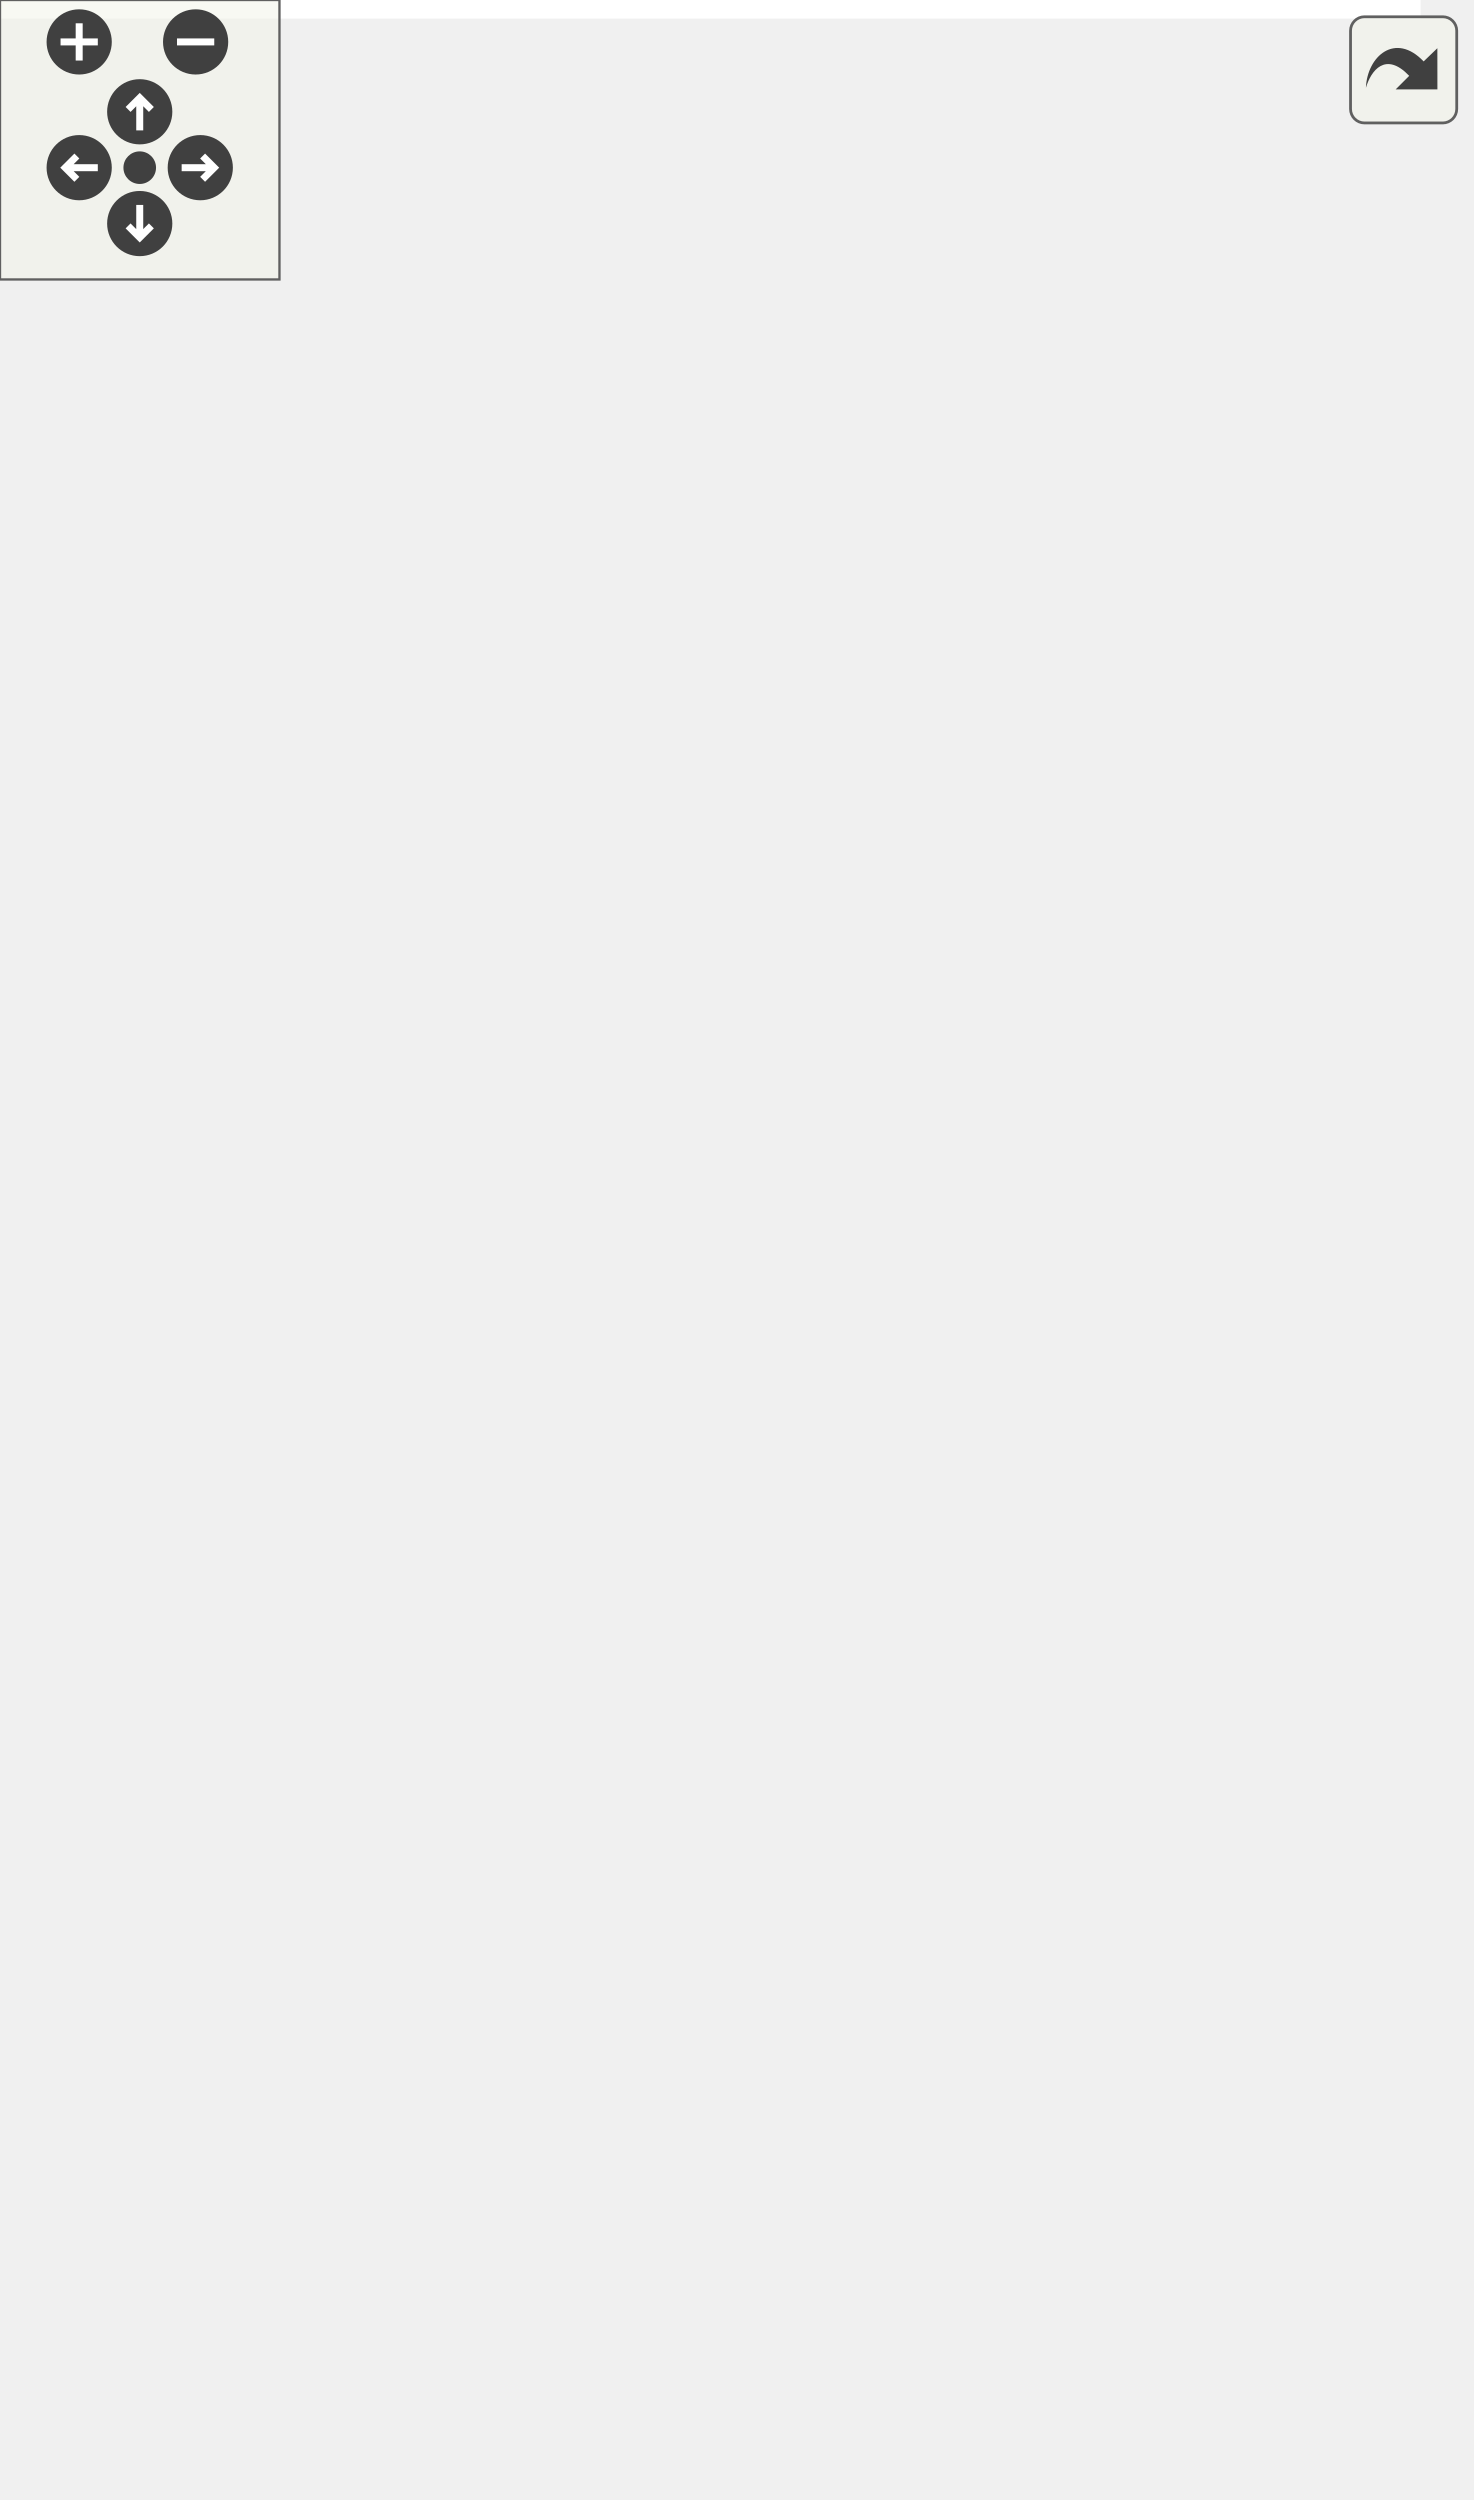
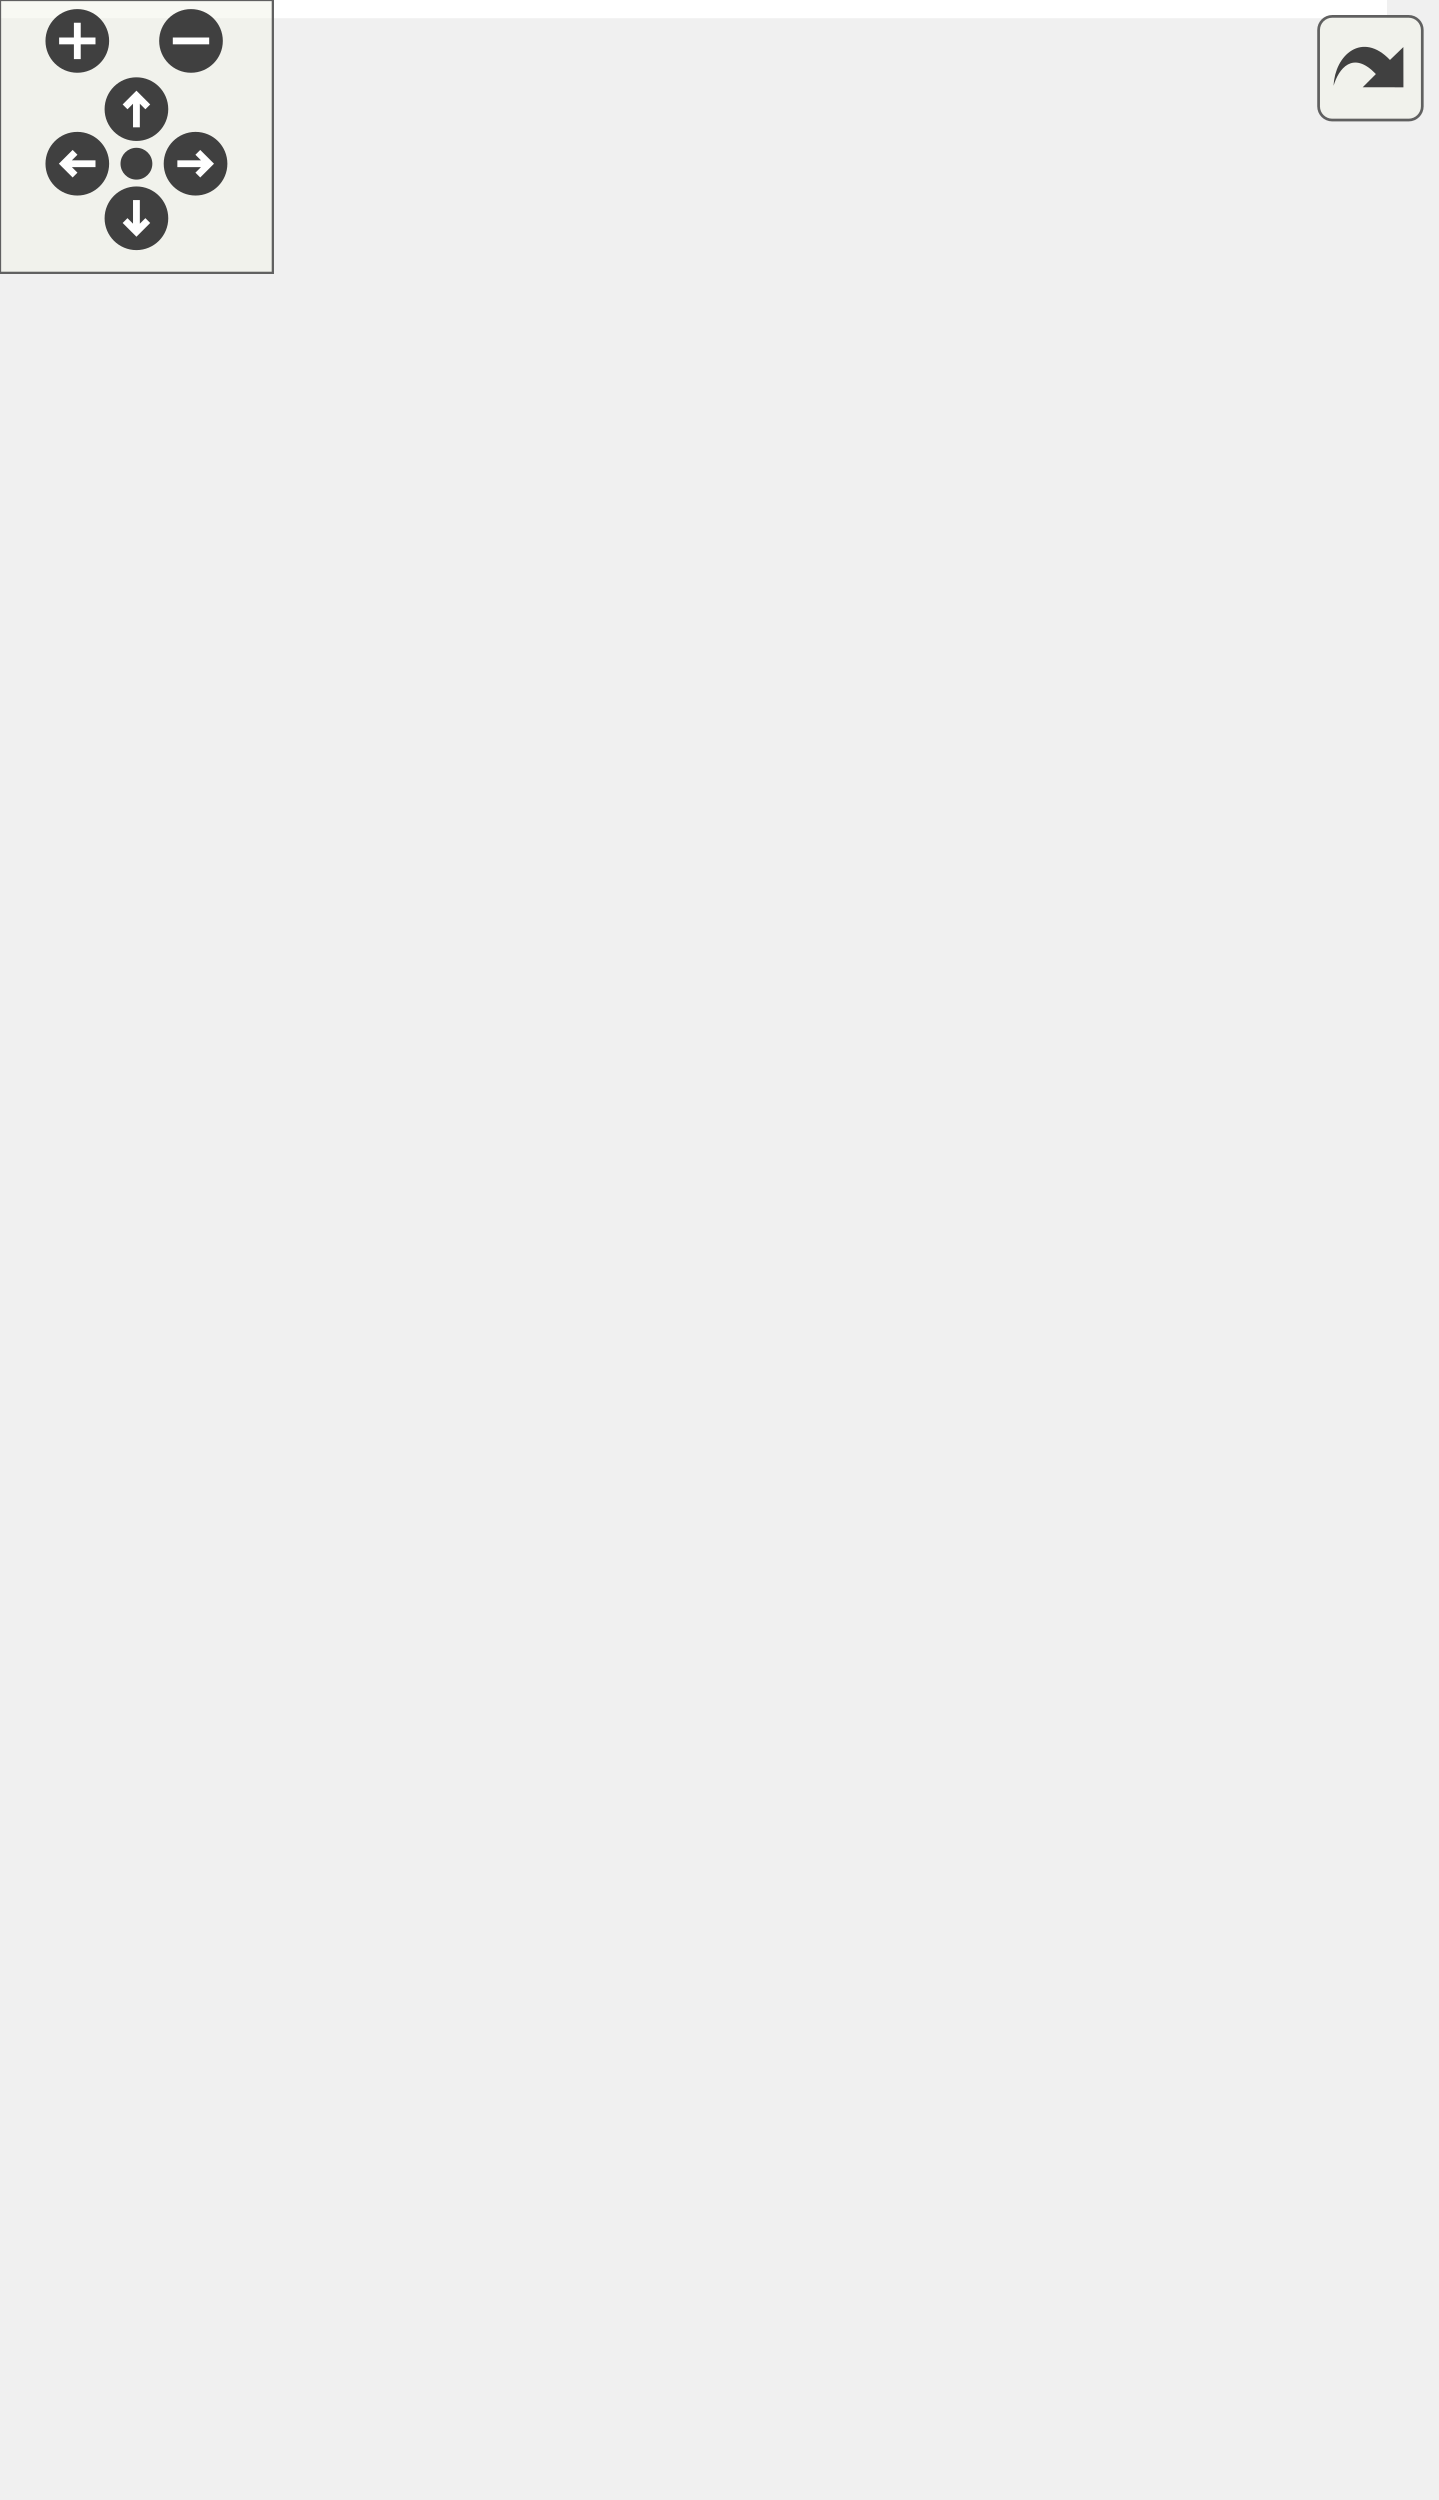
<svg xmlns="http://www.w3.org/2000/svg" xmlns:xlink="http://www.w3.org/1999/xlink" id="main" version="1.1" xml:space="preserve">
  <style type="text/css">
.edge:hover path { stroke: red; }
.edge:hover polygon { stroke: red; fill: red; }
</style>
  <defs>
    <circle id="rim" cx="0" cy="0" r="7" />
    <circle id="rim2" cx="0" cy="0" r="3.5" />
    <g id="zoomPlus">
      <use xlink:href="#rim" fill="#404040">
        <set attributeName="fill" to="#808080" begin="zoomplus.mouseover" end="zoomplus.mouseout" />
      </use>
      <path d="M-4,0h8M0,-4v8" fill="none" stroke="white" stroke-width="1.5" pointer-events="none" />
    </g>
    <g id="zoomMin">
      <use xlink:href="#rim" fill="#404040">
        <set attributeName="fill" to="#808080" begin="zoomminus.mouseover" end="zoomminus.mouseout" />
      </use>
      <path d="M-4,0h8" fill="none" stroke="white" stroke-width="1.5" pointer-events="none" />
    </g>
    <g id="dirArrow">
      <path fill="none" stroke="white" stroke-width="1.5" d="M0,-3.0v7 M-2.5,-0.5L0,-3.0L2.5,-0.5" />
    </g>
    <g id="resetDef">
      <use xlink:href="#rim2" fill="#404040">
        <set attributeName="fill" to="#808080" begin="reset.mouseover" end="reset.mouseout" />
      </use>
    </g>
  </defs>
  <svg id="graph" class="graph">
    <g id="viewport">
-       <polygon fill="#ffffff" stroke="transparent" points="-4,4 -4,-476 305,-476 305,4 -4,4" />
+       <polygon fill="#ffffff" stroke="transparent" points="-4,4 -4,-489 305,-489 305,4 -4,4" />
      <g id="node1" class="node">
-         <polygon fill="#bfbfbf" stroke="#000000" points="92,-.5 92,-219.5 220,-219.5 220,-.5 92,-.5" />
-         <text text-anchor="middle" x="156" y="-205.9" font-family="Helvetica,sans-Serif" font-size="12.00" fill="#000000">NAME_TIM::signal_settings</text>
-         <polyline fill="none" stroke="#000000" points="92,-198.5 220,-198.5 " />
-         <text text-anchor="middle" x="156" y="-184.9" font-family="Helvetica,sans-Serif" font-size="12.00" fill="#000000"> </text>
-         <polyline fill="none" stroke="#000000" points="92,-177.5 220,-177.5 " />
-         <text text-anchor="start" x="100" y="-163.9" font-family="Helvetica,sans-Serif" font-size="12.00" fill="#000000">+ is_active()</text>
-         <text text-anchor="start" x="100" y="-150.9" font-family="Helvetica,sans-Serif" font-size="12.00" fill="#000000">+ set_active()</text>
-         <text text-anchor="start" x="100" y="-137.9" font-family="Helvetica,sans-Serif" font-size="12.00" fill="#000000">+ enable()</text>
-         <text text-anchor="start" x="100" y="-124.9" font-family="Helvetica,sans-Serif" font-size="12.00" fill="#000000">+ disable()</text>
+         <polygon fill="#bfbfbf" stroke="#000000" points="92,-.5 92,-232.5 220,-232.5 220,-.5 92,-.5" />
+         <text text-anchor="middle" x="156" y="-218.9" font-family="Helvetica,sans-Serif" font-size="12.00" fill="#000000">NAME_TIM::signal_settings</text>
+         <polyline fill="none" stroke="#000000" points="92,-211.5 220,-211.5 " />
+         <text text-anchor="middle" x="156" y="-197.9" font-family="Helvetica,sans-Serif" font-size="12.00" fill="#000000"> </text>
+         <polyline fill="none" stroke="#000000" points="92,-190.5 220,-190.5 " />
+         <text text-anchor="start" x="100" y="-176.9" font-family="Helvetica,sans-Serif" font-size="12.00" fill="#000000">+ is_active()</text>
+         <text text-anchor="start" x="100" y="-163.9" font-family="Helvetica,sans-Serif" font-size="12.00" fill="#000000">+ set_active()</text>
+         <text text-anchor="start" x="100" y="-150.9" font-family="Helvetica,sans-Serif" font-size="12.00" fill="#000000">+ enable()</text>
+         <text text-anchor="start" x="100" y="-137.9" font-family="Helvetica,sans-Serif" font-size="12.00" fill="#000000">+ disable()</text>
+         <text text-anchor="start" x="100" y="-124.9" font-family="Helvetica,sans-Serif" font-size="12.00" fill="#000000">+ str()</text>
        <text text-anchor="start" x="100" y="-111.9" font-family="Helvetica,sans-Serif" font-size="12.00" fill="#000000">+ str()</text>
-         <text text-anchor="start" x="100" y="-98.9" font-family="Helvetica,sans-Serif" font-size="12.00" fill="#000000">+ str()</text>
-         <text text-anchor="start" x="100" y="-85.9" font-family="Helvetica,sans-Serif" font-size="12.00" fill="#000000">+ check_environment()</text>
-         <text text-anchor="start" x="100" y="-72.9" font-family="Helvetica,sans-Serif" font-size="12.00" fill="#000000">+ set_exit_action()</text>
-         <text text-anchor="start" x="100" y="-59.9" font-family="Helvetica,sans-Serif" font-size="12.00" fill="#000000">+ exit_action()</text>
-         <text text-anchor="start" x="100" y="-46.9" font-family="Helvetica,sans-Serif" font-size="12.00" fill="#000000">+ enabled()</text>
-         <text text-anchor="start" x="100" y="-33.9" font-family="Helvetica,sans-Serif" font-size="12.00" fill="#000000">+ disabled()</text>
-         <text text-anchor="start" x="100" y="-20.9" font-family="Helvetica,sans-Serif" font-size="12.00" fill="#000000">+ get_enabled()</text>
-         <text text-anchor="start" x="100" y="-7.9" font-family="Helvetica,sans-Serif" font-size="12.00" fill="#000000">+ get_disabled()</text>
+         <text text-anchor="start" x="100" y="-98.9" font-family="Helvetica,sans-Serif" font-size="12.00" fill="#000000">+ check_environment()</text>
+         <text text-anchor="start" x="100" y="-85.9" font-family="Helvetica,sans-Serif" font-size="12.00" fill="#000000">+ set_exit_action()</text>
+         <text text-anchor="start" x="100" y="-72.9" font-family="Helvetica,sans-Serif" font-size="12.00" fill="#000000">+ exit_action()</text>
+         <text text-anchor="start" x="100" y="-59.9" font-family="Helvetica,sans-Serif" font-size="12.00" fill="#000000">+ enabled()</text>
+         <text text-anchor="start" x="100" y="-46.9" font-family="Helvetica,sans-Serif" font-size="12.00" fill="#000000">+ disabled()</text>
+         <text text-anchor="start" x="100" y="-33.9" font-family="Helvetica,sans-Serif" font-size="12.00" fill="#000000">+ get_enabled()</text>
+         <text text-anchor="start" x="100" y="-20.9" font-family="Helvetica,sans-Serif" font-size="12.00" fill="#000000">+ get_disabled()</text>
+         <text text-anchor="start" x="100" y="-7.9" font-family="Helvetica,sans-Serif" font-size="12.00" fill="#000000">+ get_default()</text>
      </g>
      <g id="node2" class="node">
-         <polygon fill="#ffffff" stroke="#bfbfbf" points="0,-295.5 0,-358.5 108,-358.5 108,-295.5 0,-295.5" />
-         <text text-anchor="middle" x="54" y="-344.9" font-family="Helvetica,sans-Serif" font-size="12.00" fill="#000000">static signal_function_t</text>
-         <polyline fill="none" stroke="#bfbfbf" points="0,-337.5 108,-337.5 " />
-         <text text-anchor="middle" x="54" y="-323.9" font-family="Helvetica,sans-Serif" font-size="12.00" fill="#000000"> </text>
-         <polyline fill="none" stroke="#bfbfbf" points="0,-316.5 108,-316.5 " />
-         <text text-anchor="middle" x="54" y="-302.9" font-family="Helvetica,sans-Serif" font-size="12.00" fill="#000000"> </text>
+         <polygon fill="#ffffff" stroke="#bfbfbf" points="0,-308.5 0,-371.5 108,-371.5 108,-308.5 0,-308.5" />
+         <text text-anchor="middle" x="54" y="-357.9" font-family="Helvetica,sans-Serif" font-size="12.00" fill="#000000">static signal_function_t</text>
+         <polyline fill="none" stroke="#bfbfbf" points="0,-350.5 108,-350.5 " />
+         <text text-anchor="middle" x="54" y="-336.9" font-family="Helvetica,sans-Serif" font-size="12.00" fill="#000000"> </text>
+         <polyline fill="none" stroke="#bfbfbf" points="0,-329.5 108,-329.5 " />
+         <text text-anchor="middle" x="54" y="-315.9" font-family="Helvetica,sans-Serif" font-size="12.00" fill="#000000"> </text>
      </g>
      <g id="edge1" class="edge">
-         <path fill="none" stroke="#404040" d="M59.759,-295.352C63.511,-278.001 69.178,-256.351 77,-238 79.788,-231.459 82.876,-224.862 86.17,-218.295" />
-         <polygon fill="none" stroke="#404040" points="86.358,-217.933 85.574,-210.765 91.89,-207.285 92.673,-214.453 86.358,-217.933" />
-         <text text-anchor="middle" x="114.5" y="-254.4" font-family="Helvetica,sans-Serif" font-size="12.00" fill="#000000"> -signals_exit_func</text>
+         <path fill="none" stroke="#404040" d="M59.917,-308.418C63.717,-291.087 69.379,-269.436 77,-251 79.92,-243.937 83.156,-236.796 86.603,-229.681" />
+         <polygon fill="none" stroke="#404040" points="86.619,-229.65 85.723,-222.495 91.983,-218.916 92.879,-226.071 86.619,-229.65" />
+         <text text-anchor="middle" x="114.5" y="-267.4" font-family="Helvetica,sans-Serif" font-size="12.00" fill="#000000"> -signals_exit_func</text>
      </g>
      <g id="node3" class="node">
        <g id="a_node3">
          <a xlink:title="STL class. ">
-             <polygon fill="#ffffff" stroke="#bfbfbf" points="126.5,-295.5 126.5,-358.5 193.5,-358.5 193.5,-295.5 126.5,-295.5" />
-             <text text-anchor="middle" x="160" y="-344.9" font-family="Helvetica,sans-Serif" font-size="12.00" fill="#000000">std::set&lt; K &gt;</text>
-             <polyline fill="none" stroke="#bfbfbf" points="126.5,-337.5 193.5,-337.5 " />
-             <text text-anchor="middle" x="160" y="-323.9" font-family="Helvetica,sans-Serif" font-size="12.00" fill="#000000"> </text>
-             <polyline fill="none" stroke="#bfbfbf" points="126.5,-316.5 193.5,-316.5 " />
-             <text text-anchor="middle" x="160" y="-302.9" font-family="Helvetica,sans-Serif" font-size="12.00" fill="#000000"> </text>
+             <polygon fill="#ffffff" stroke="#bfbfbf" points="126.5,-308.5 126.5,-371.5 193.5,-371.5 193.5,-308.5 126.5,-308.5" />
+             <text text-anchor="middle" x="160" y="-357.9" font-family="Helvetica,sans-Serif" font-size="12.00" fill="#000000">std::set&lt; K &gt;</text>
+             <polyline fill="none" stroke="#bfbfbf" points="126.5,-350.5 193.5,-350.5 " />
+             <text text-anchor="middle" x="160" y="-336.9" font-family="Helvetica,sans-Serif" font-size="12.00" fill="#000000"> </text>
+             <polyline fill="none" stroke="#bfbfbf" points="126.5,-329.5 193.5,-329.5 " />
+             <text text-anchor="middle" x="160" y="-315.9" font-family="Helvetica,sans-Serif" font-size="12.00" fill="#000000"> </text>
          </a>
        </g>
      </g>
      <g id="edge2" class="edge">
-         <path fill="none" stroke="#404040" d="M157.838,-295.272C157.498,-289.208 157.195,-282.91 157,-277 156.518,-262.366 156.186,-247.007 155.966,-231.779" />
-         <polygon fill="none" stroke="#404040" points="155.964,-231.609 151.888,-225.66 155.812,-219.61 159.888,-225.559 155.964,-231.609" />
-         <text text-anchor="middle" x="192" y="-267.4" font-family="Helvetica,sans-Serif" font-size="12.00" fill="#000000"> -signals_default</text>
-         <text text-anchor="middle" x="192" y="-254.4" font-family="Helvetica,sans-Serif" font-size="12.00" fill="#000000">-signals_enabled</text>
-         <text text-anchor="middle" x="192" y="-241.4" font-family="Helvetica,sans-Serif" font-size="12.00" fill="#000000">-signals_disabled</text>
+         <path fill="none" stroke="#404040" d="M157.837,-308.272C157.497,-302.208 157.194,-295.91 157,-290 156.52,-275.39 156.186,-260.085 155.96,-244.873" />
+         <polygon fill="none" stroke="#404040" points="155.958,-244.708 151.88,-238.76 155.801,-232.708 159.879,-238.656 155.958,-244.708" />
+         <text text-anchor="middle" x="192" y="-280.4" font-family="Helvetica,sans-Serif" font-size="12.00" fill="#000000"> -signals_default</text>
+         <text text-anchor="middle" x="192" y="-267.4" font-family="Helvetica,sans-Serif" font-size="12.00" fill="#000000">-signals_enabled</text>
+         <text text-anchor="middle" x="192" y="-254.4" font-family="Helvetica,sans-Serif" font-size="12.00" fill="#000000">-signals_disabled</text>
      </g>
      <g id="node4" class="node">
-         <polygon fill="#ffffff" stroke="#bfbfbf" points="145.5,-408.5 145.5,-471.5 174.5,-471.5 174.5,-408.5 145.5,-408.5" />
-         <text text-anchor="middle" x="160" y="-457.9" font-family="Helvetica,sans-Serif" font-size="12.00" fill="#000000">K</text>
-         <polyline fill="none" stroke="#bfbfbf" points="145.5,-450.5 174.5,-450.5 " />
-         <text text-anchor="middle" x="160" y="-436.9" font-family="Helvetica,sans-Serif" font-size="12.00" fill="#000000"> </text>
-         <polyline fill="none" stroke="#bfbfbf" points="145.5,-429.5 174.5,-429.5 " />
-         <text text-anchor="middle" x="160" y="-415.9" font-family="Helvetica,sans-Serif" font-size="12.00" fill="#000000"> </text>
+         <polygon fill="#ffffff" stroke="#bfbfbf" points="145.5,-421.5 145.5,-484.5 174.5,-484.5 174.5,-421.5 145.5,-421.5" />
+         <text text-anchor="middle" x="160" y="-470.9" font-family="Helvetica,sans-Serif" font-size="12.00" fill="#000000">K</text>
+         <polyline fill="none" stroke="#bfbfbf" points="145.5,-463.5 174.5,-463.5 " />
+         <text text-anchor="middle" x="160" y="-449.9" font-family="Helvetica,sans-Serif" font-size="12.00" fill="#000000"> </text>
+         <polyline fill="none" stroke="#bfbfbf" points="145.5,-442.5 174.5,-442.5 " />
+         <text text-anchor="middle" x="160" y="-428.9" font-family="Helvetica,sans-Serif" font-size="12.00" fill="#000000"> </text>
      </g>
      <g id="edge3" class="edge">
-         <path fill="none" stroke="#404040" d="M160,-408.223C160,-396.57 160,-383.171 160,-370.658" />
-         <polygon fill="none" stroke="#404040" points="160,-370.539 156,-364.539 160,-358.539 164,-364.539 160,-370.539" />
-         <text text-anchor="middle" x="173.5" y="-380.4" font-family="Helvetica,sans-Serif" font-size="12.00" fill="#000000"> +keys</text>
+         <path fill="none" stroke="#404040" d="M160,-421.223C160,-409.57 160,-396.171 160,-383.658" />
+         <polygon fill="none" stroke="#404040" points="160,-383.539 156,-377.539 160,-371.539 164,-377.539 160,-383.539" />
+         <text text-anchor="middle" x="173.5" y="-393.4" font-family="Helvetica,sans-Serif" font-size="12.00" fill="#000000"> +keys</text>
      </g>
      <g id="node5" class="node">
-         <polygon fill="#ffffff" stroke="#bfbfbf" points="220.5,-295.5 220.5,-358.5 277.5,-358.5 277.5,-295.5 220.5,-295.5" />
-         <text text-anchor="middle" x="249" y="-344.9" font-family="Helvetica,sans-Serif" font-size="12.00" fill="#000000">static bool</text>
-         <polyline fill="none" stroke="#bfbfbf" points="220.5,-337.5 277.5,-337.5 " />
-         <text text-anchor="middle" x="249" y="-323.9" font-family="Helvetica,sans-Serif" font-size="12.00" fill="#000000"> </text>
-         <polyline fill="none" stroke="#bfbfbf" points="220.5,-316.5 277.5,-316.5 " />
-         <text text-anchor="middle" x="249" y="-302.9" font-family="Helvetica,sans-Serif" font-size="12.00" fill="#000000"> </text>
+         <polygon fill="#ffffff" stroke="#bfbfbf" points="220.5,-308.5 220.5,-371.5 277.5,-371.5 277.5,-308.5 220.5,-308.5" />
+         <text text-anchor="middle" x="249" y="-357.9" font-family="Helvetica,sans-Serif" font-size="12.00" fill="#000000">static bool</text>
+         <polyline fill="none" stroke="#bfbfbf" points="220.5,-350.5 277.5,-350.5 " />
+         <text text-anchor="middle" x="249" y="-336.9" font-family="Helvetica,sans-Serif" font-size="12.00" fill="#000000"> </text>
+         <polyline fill="none" stroke="#bfbfbf" points="220.5,-329.5 277.5,-329.5 " />
+         <text text-anchor="middle" x="249" y="-315.9" font-family="Helvetica,sans-Serif" font-size="12.00" fill="#000000"> </text>
      </g>
      <g id="edge4" class="edge">
-         <path fill="none" stroke="#404040" d="M243.329,-295.483C239.691,-278.171 234.276,-256.517 227,-238 226.074,-235.644 225.113,-233.278 224.121,-230.905" />
-         <polygon fill="none" stroke="#404040" points="224.063,-230.773 217.997,-226.874 219.263,-219.774 225.329,-223.674 224.063,-230.773" />
-         <text text-anchor="middle" x="269.5" y="-254.4" font-family="Helvetica,sans-Serif" font-size="12.00" fill="#000000"> -signals_active</text>
+         <path fill="none" stroke="#404040" d="M243.089,-308.125C239.408,-290.901 234.027,-269.443 227,-251 226.1,-248.639 225.169,-246.266 224.209,-243.886" />
+         <polygon fill="none" stroke="#404040" points="224.163,-243.776 218.154,-239.79 219.523,-232.71 225.532,-236.696 224.163,-243.776" />
+         <text text-anchor="middle" x="269.5" y="-267.4" font-family="Helvetica,sans-Serif" font-size="12.00" fill="#000000"> -signals_active</text>
      </g>
    </g>
  </svg>
  <g id="navigator" transform="translate(0 0)" fill="#404254">
    <rect fill="#f2f5e9" fill-opacity="0.5" stroke="#606060" stroke-width=".5" x="0" y="0" width="60" height="60" />
    <use id="zoomplus" xlink:href="#zoomPlus" x="17" y="9" />
    <use id="zoomminus" xlink:href="#zoomMin" x="42" y="9" />
    <use id="reset" xlink:href="#resetDef" x="30" y="36" />
    <g id="arrowUp" xlink:href="#dirArrow" transform="translate(30 24)">
      <use xlink:href="#rim" fill="#404040">
        <set attributeName="fill" to="#808080" begin="arrowUp.mouseover" end="arrowUp.mouseout" />
      </use>
      <path fill="none" stroke="white" stroke-width="1.5" d="M0,-3.0v7 M-2.5,-0.5L0,-3.0L2.5,-0.5" />
    </g>
    <g id="arrowRight" xlink:href="#dirArrow" transform="rotate(90) translate(36 -43)">
      <use xlink:href="#rim" fill="#404040">
        <set attributeName="fill" to="#808080" begin="arrowRight.mouseover" end="arrowRight.mouseout" />
      </use>
      <path fill="none" stroke="white" stroke-width="1.5" d="M0,-3.0v7 M-2.5,-0.5L0,-3.0L2.5,-0.5" />
    </g>
    <g id="arrowDown" xlink:href="#dirArrow" transform="rotate(180) translate(-30 -48)">
      <use xlink:href="#rim" fill="#404040">
        <set attributeName="fill" to="#808080" begin="arrowDown.mouseover" end="arrowDown.mouseout" />
      </use>
      <path fill="none" stroke="white" stroke-width="1.5" d="M0,-3.0v7 M-2.5,-0.5L0,-3.0L2.5,-0.5" />
    </g>
    <g id="arrowLeft" xlink:href="#dirArrow" transform="rotate(270) translate(-36 17)">
      <use xlink:href="#rim" fill="#404040">
        <set attributeName="fill" to="#808080" begin="arrowLeft.mouseover" end="arrowLeft.mouseout" />
      </use>
      <path fill="none" stroke="white" stroke-width="1.5" d="M0,-3.0v7 M-2.5,-0.5L0,-3.0L2.5,-0.5" />
    </g>
  </g>
  <svg viewBox="0 0 15 15" width="100%" height="30px" preserveAspectRatio="xMaxYMin meet">
    <g id="arrow_out" transform="scale(0.3 0.3)">
      <a xlink:href="class_n_a_m_e___t_i_m_1_1signal__settings__coll__graph_org.svg" target="_base">
        <rect id="button" ry="5" rx="5" y="6" x="6" height="38" width="38" fill="#f2f5e9" fill-opacity="0.5" stroke="#606060" stroke-width="1.0" />
        <path id="arrow" d="M 11.5,31.437 C 11.94,20.098 22.043,11.323 32.159,21.979 L 37.069,17.246 C 37.069,17.246 37.088,32 37.088,32 L 22.16,31.978 C 22.16,31.978 26.998,27.14 26.998,27.14 C 18.529,18.264 13.292,25.23 11.5,31.437 z" style="fill:#404040;" />
      </a>
    </g>
  </svg>
</svg>
